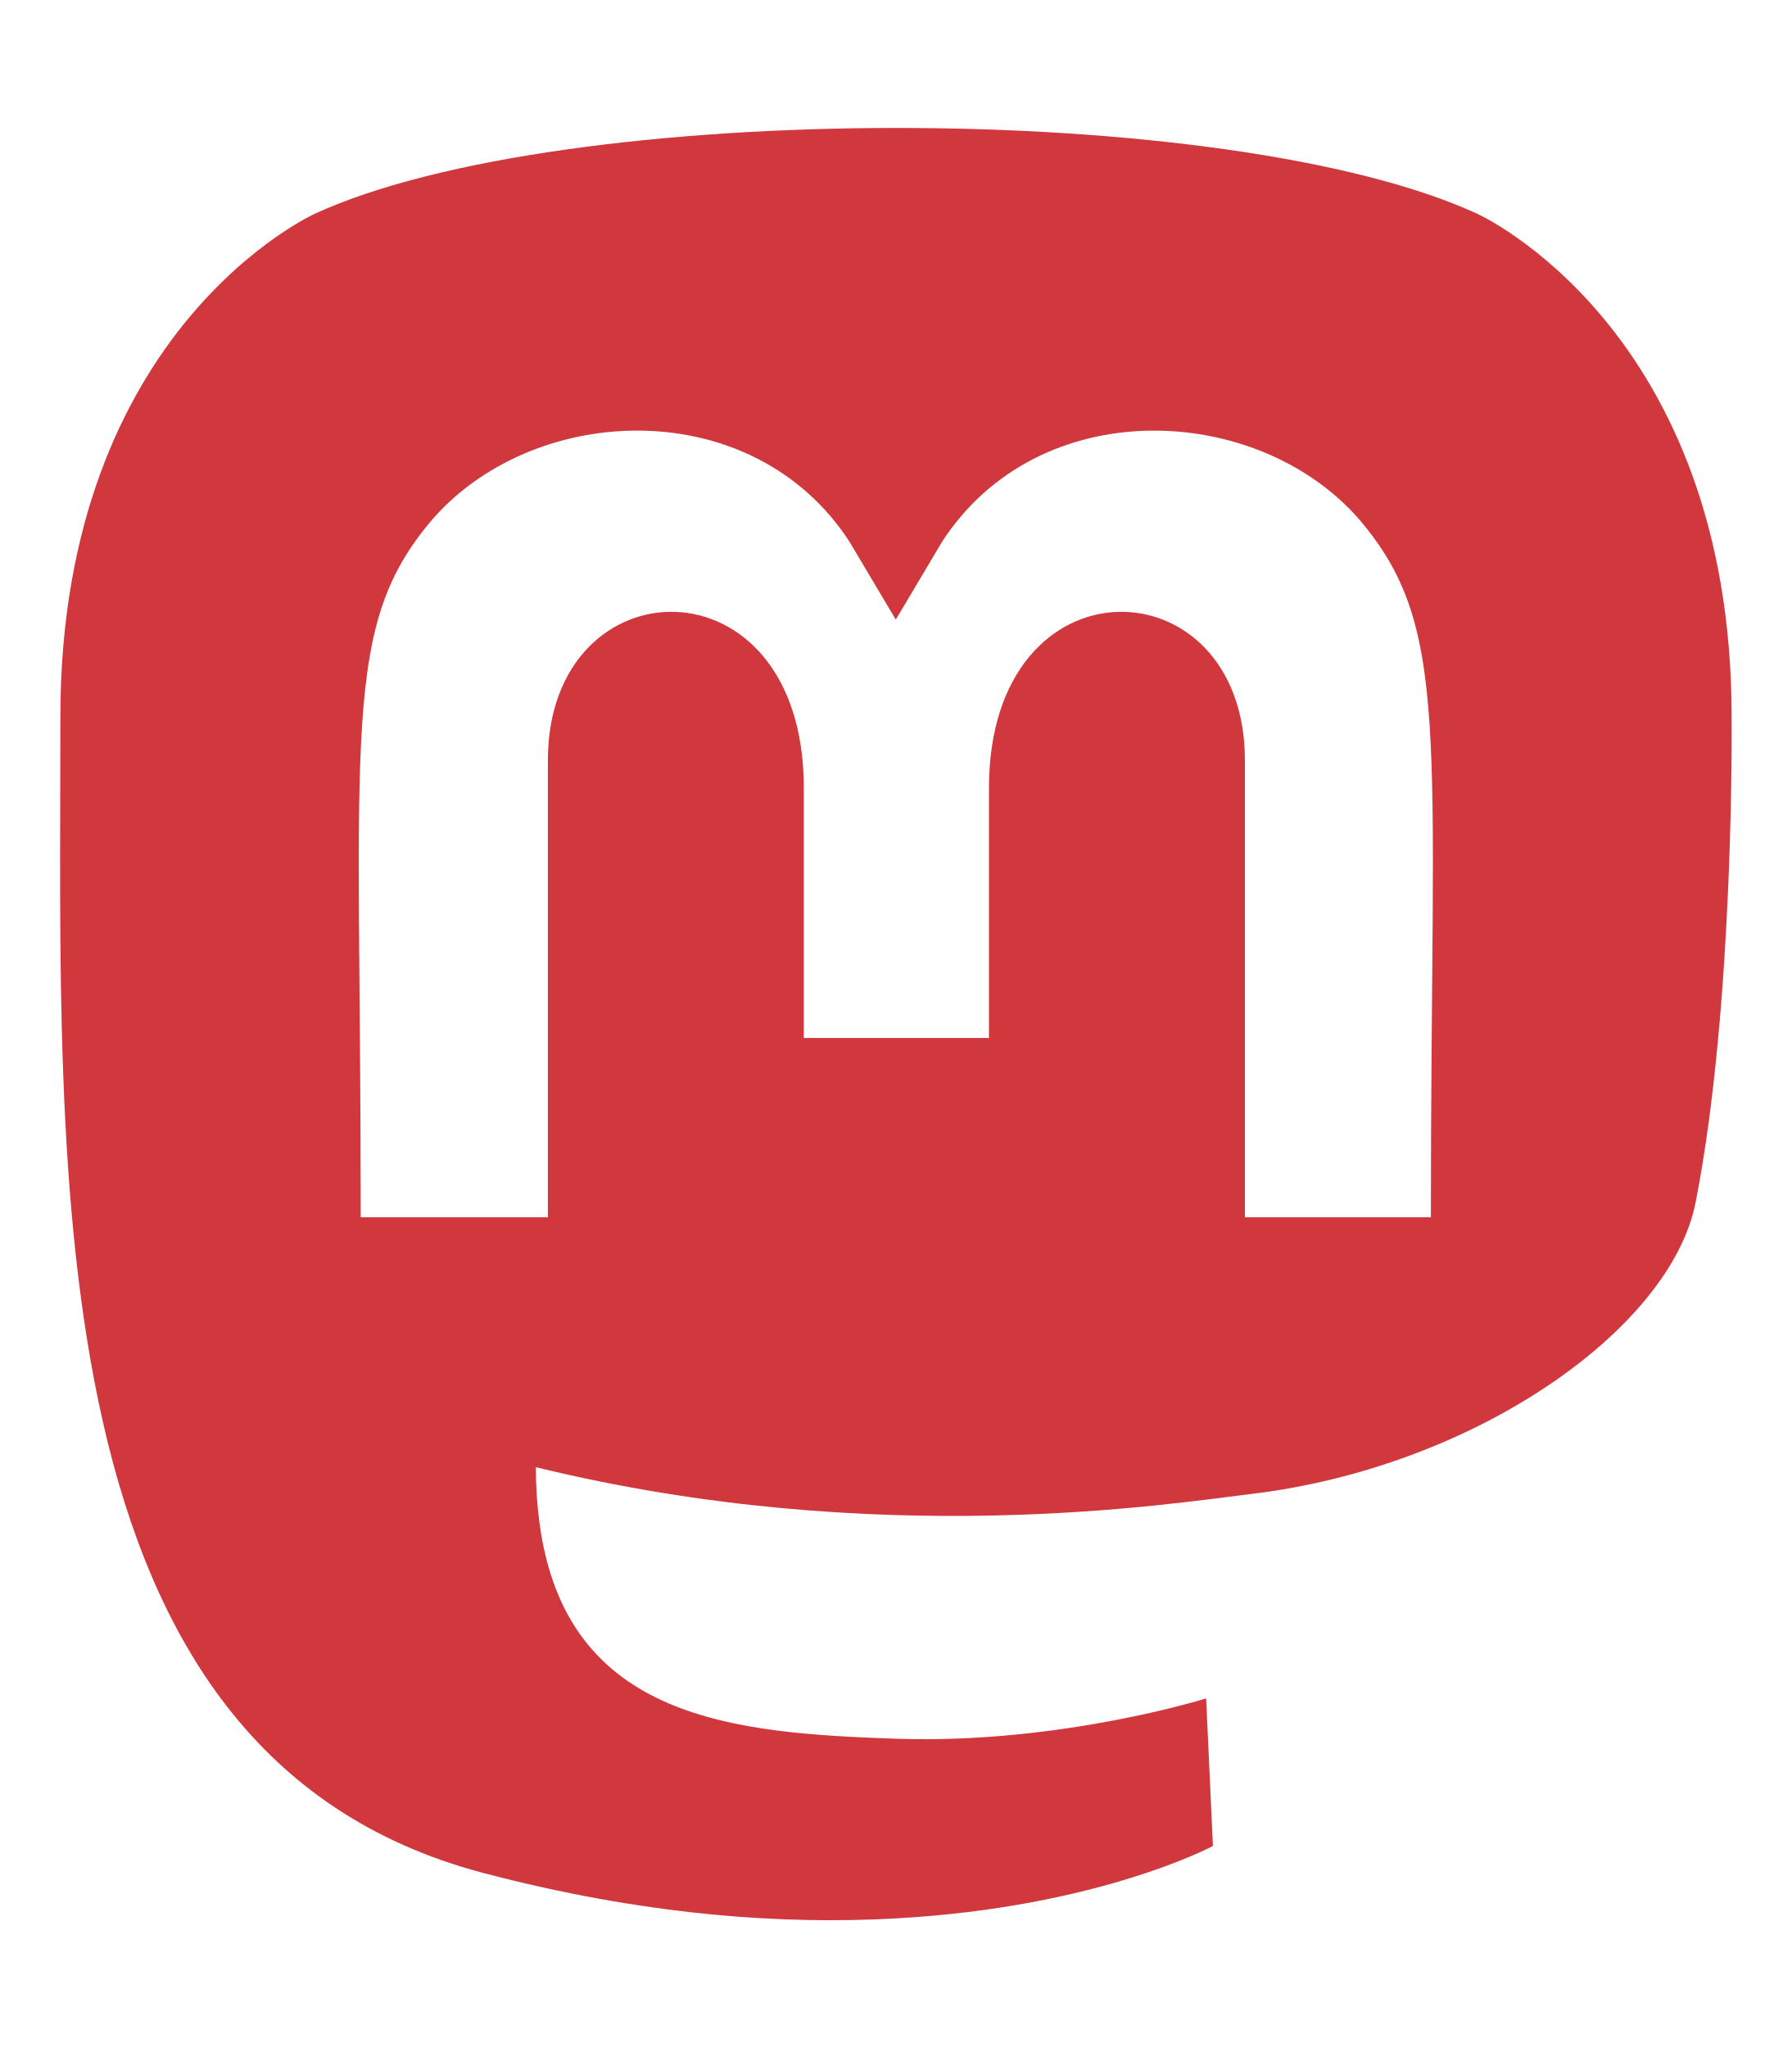
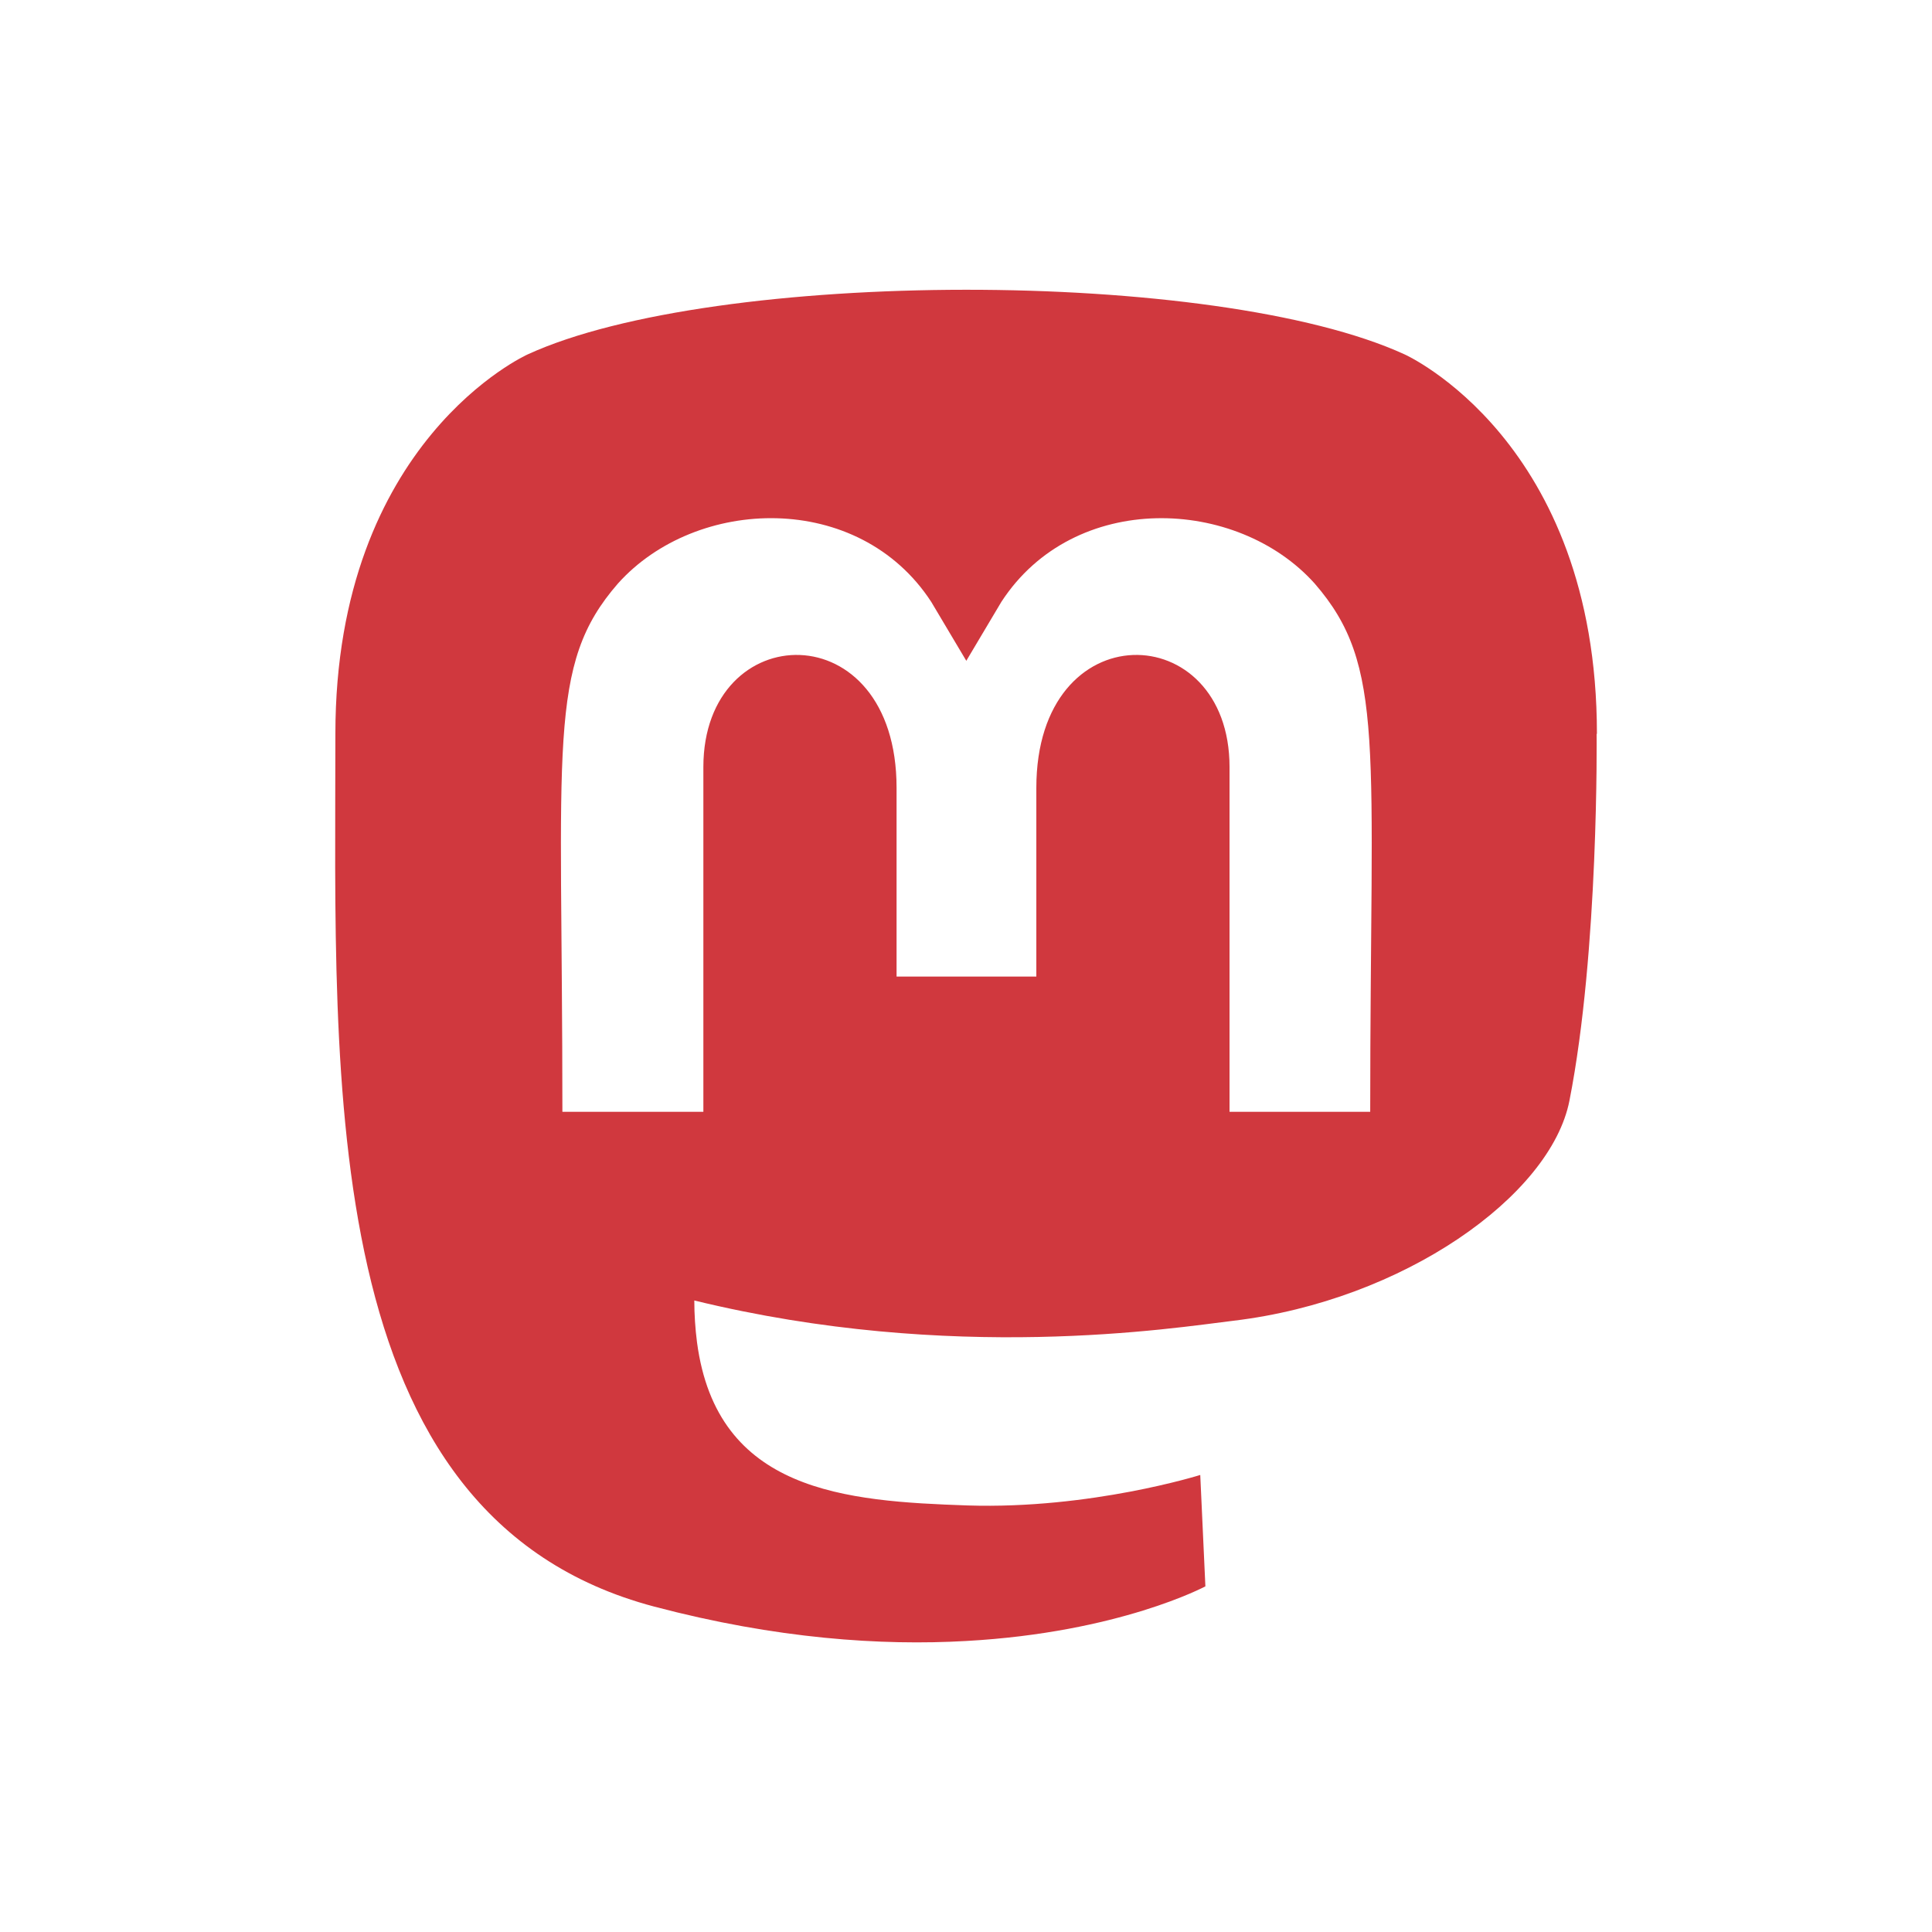
- <svg xmlns="http://www.w3.org/2000/svg" viewBox="0 0 448 512">
-   <path fill="#d0383e" d="M433 179.1c0-97.2-63.7-125.7-63.7-125.7-62.5-28.7-228.6-28.4-290.5 0 0 0-63.7 28.5-63.7 125.7 0 115.7-6.6 259.4 105.6 289.1 40.5 10.7 75.3 13 103.3 11.4 50.8-2.8 79.3-18.1 79.3-18.1l-1.7-36.9s-36.3 11.4-77.1 10.1c-40.4-1.4-83-4.4-89.6-54a102.5 102.5 0 0 1 -.9-13.9c85.6 20.9 158.7 9.1 178.8 6.7 56.1-6.7 105-41.3 111.2-72.9 9.8-49.8 9-121.5 9-121.5zm-75.1 125.2h-46.6v-114.2c0-49.7-64-51.6-64 6.9v62.5h-46.3V197c0-58.5-64-56.6-64-6.9v114.2H90.2c0-122.1-5.2-147.9 18.4-175 25.9-28.9 79.8-30.8 103.8 6.1l11.6 19.5 11.6-19.5c24.1-37.1 78.1-34.8 103.8-6.1 23.7 27.3 18.4 53 18.4 175z" />
+ <svg xmlns="http://www.w3.org/2000/svg" role="img" viewBox="0 0 640 640">
+   <path fill="#d0383e" d="M529 243.1C529 145.9 465.3 117.4 465.3 117.4C402.8 88.7 236.7 89 174.8 117.4C174.8 117.4 111.1 145.9 111.1 243.1C111.1 358.8 104.5 502.5 216.7 532.2C257.2 542.9 292 545.2 320 543.6C370.8 540.8 399.3 525.5 399.3 525.5L397.6 488.6C397.6 488.6 361.3 500 320.5 498.7C280.1 497.3 237.5 494.3 230.9 444.7C230.3 440.1 230 435.4 230 430.8C315.6 451.7 388.7 439.9 408.7 437.5C464.8 430.8 513.7 396.2 519.9 364.6C529.7 314.8 528.9 243.1 528.9 243.1zM453.9 368.3L407.3 368.3L407.3 254.1C407.3 204.4 343.3 202.5 343.3 261L343.3 323.5L297 323.5L297 261C297 202.5 233 204.4 233 254.1L233 368.3L186.3 368.3C186.3 246.2 181.1 220.4 204.7 193.3C230.6 164.4 284.5 162.5 308.5 199.4L320.1 218.9L331.7 199.4C355.8 162.3 409.8 164.6 435.5 193.3C459.2 220.6 453.9 246.3 453.9 368.3L453.9 368.3z" />
</svg>
